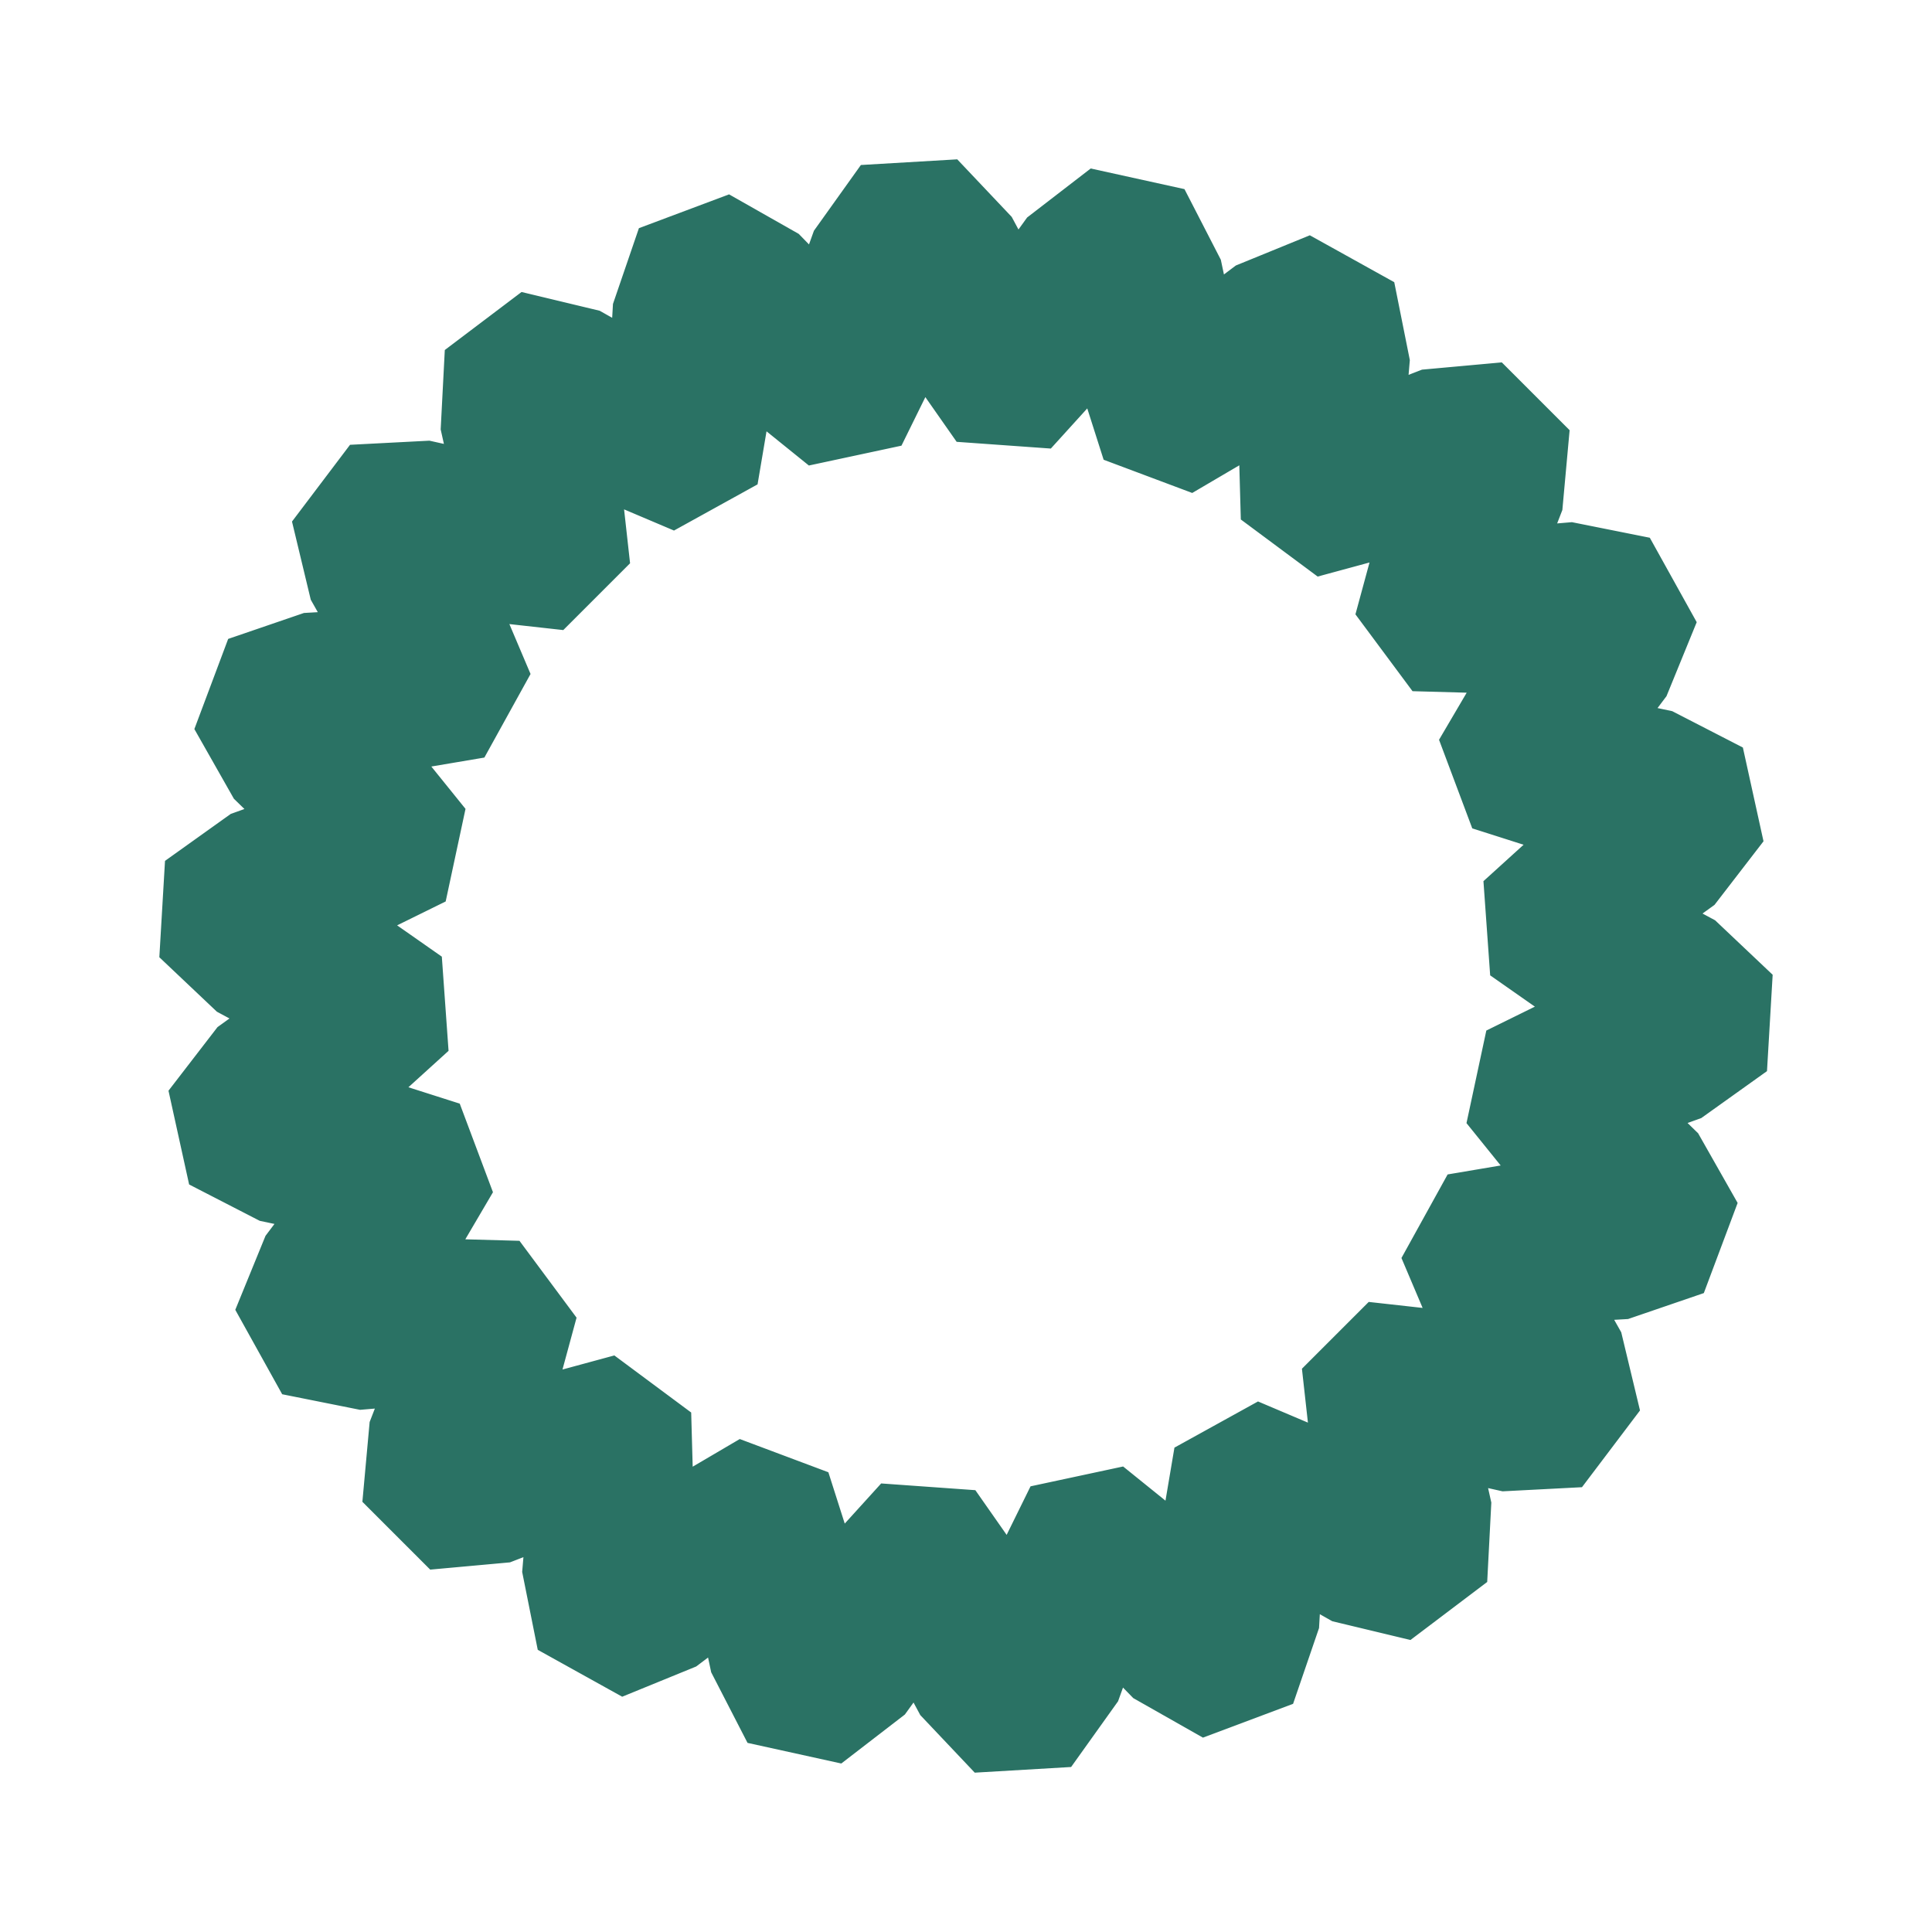
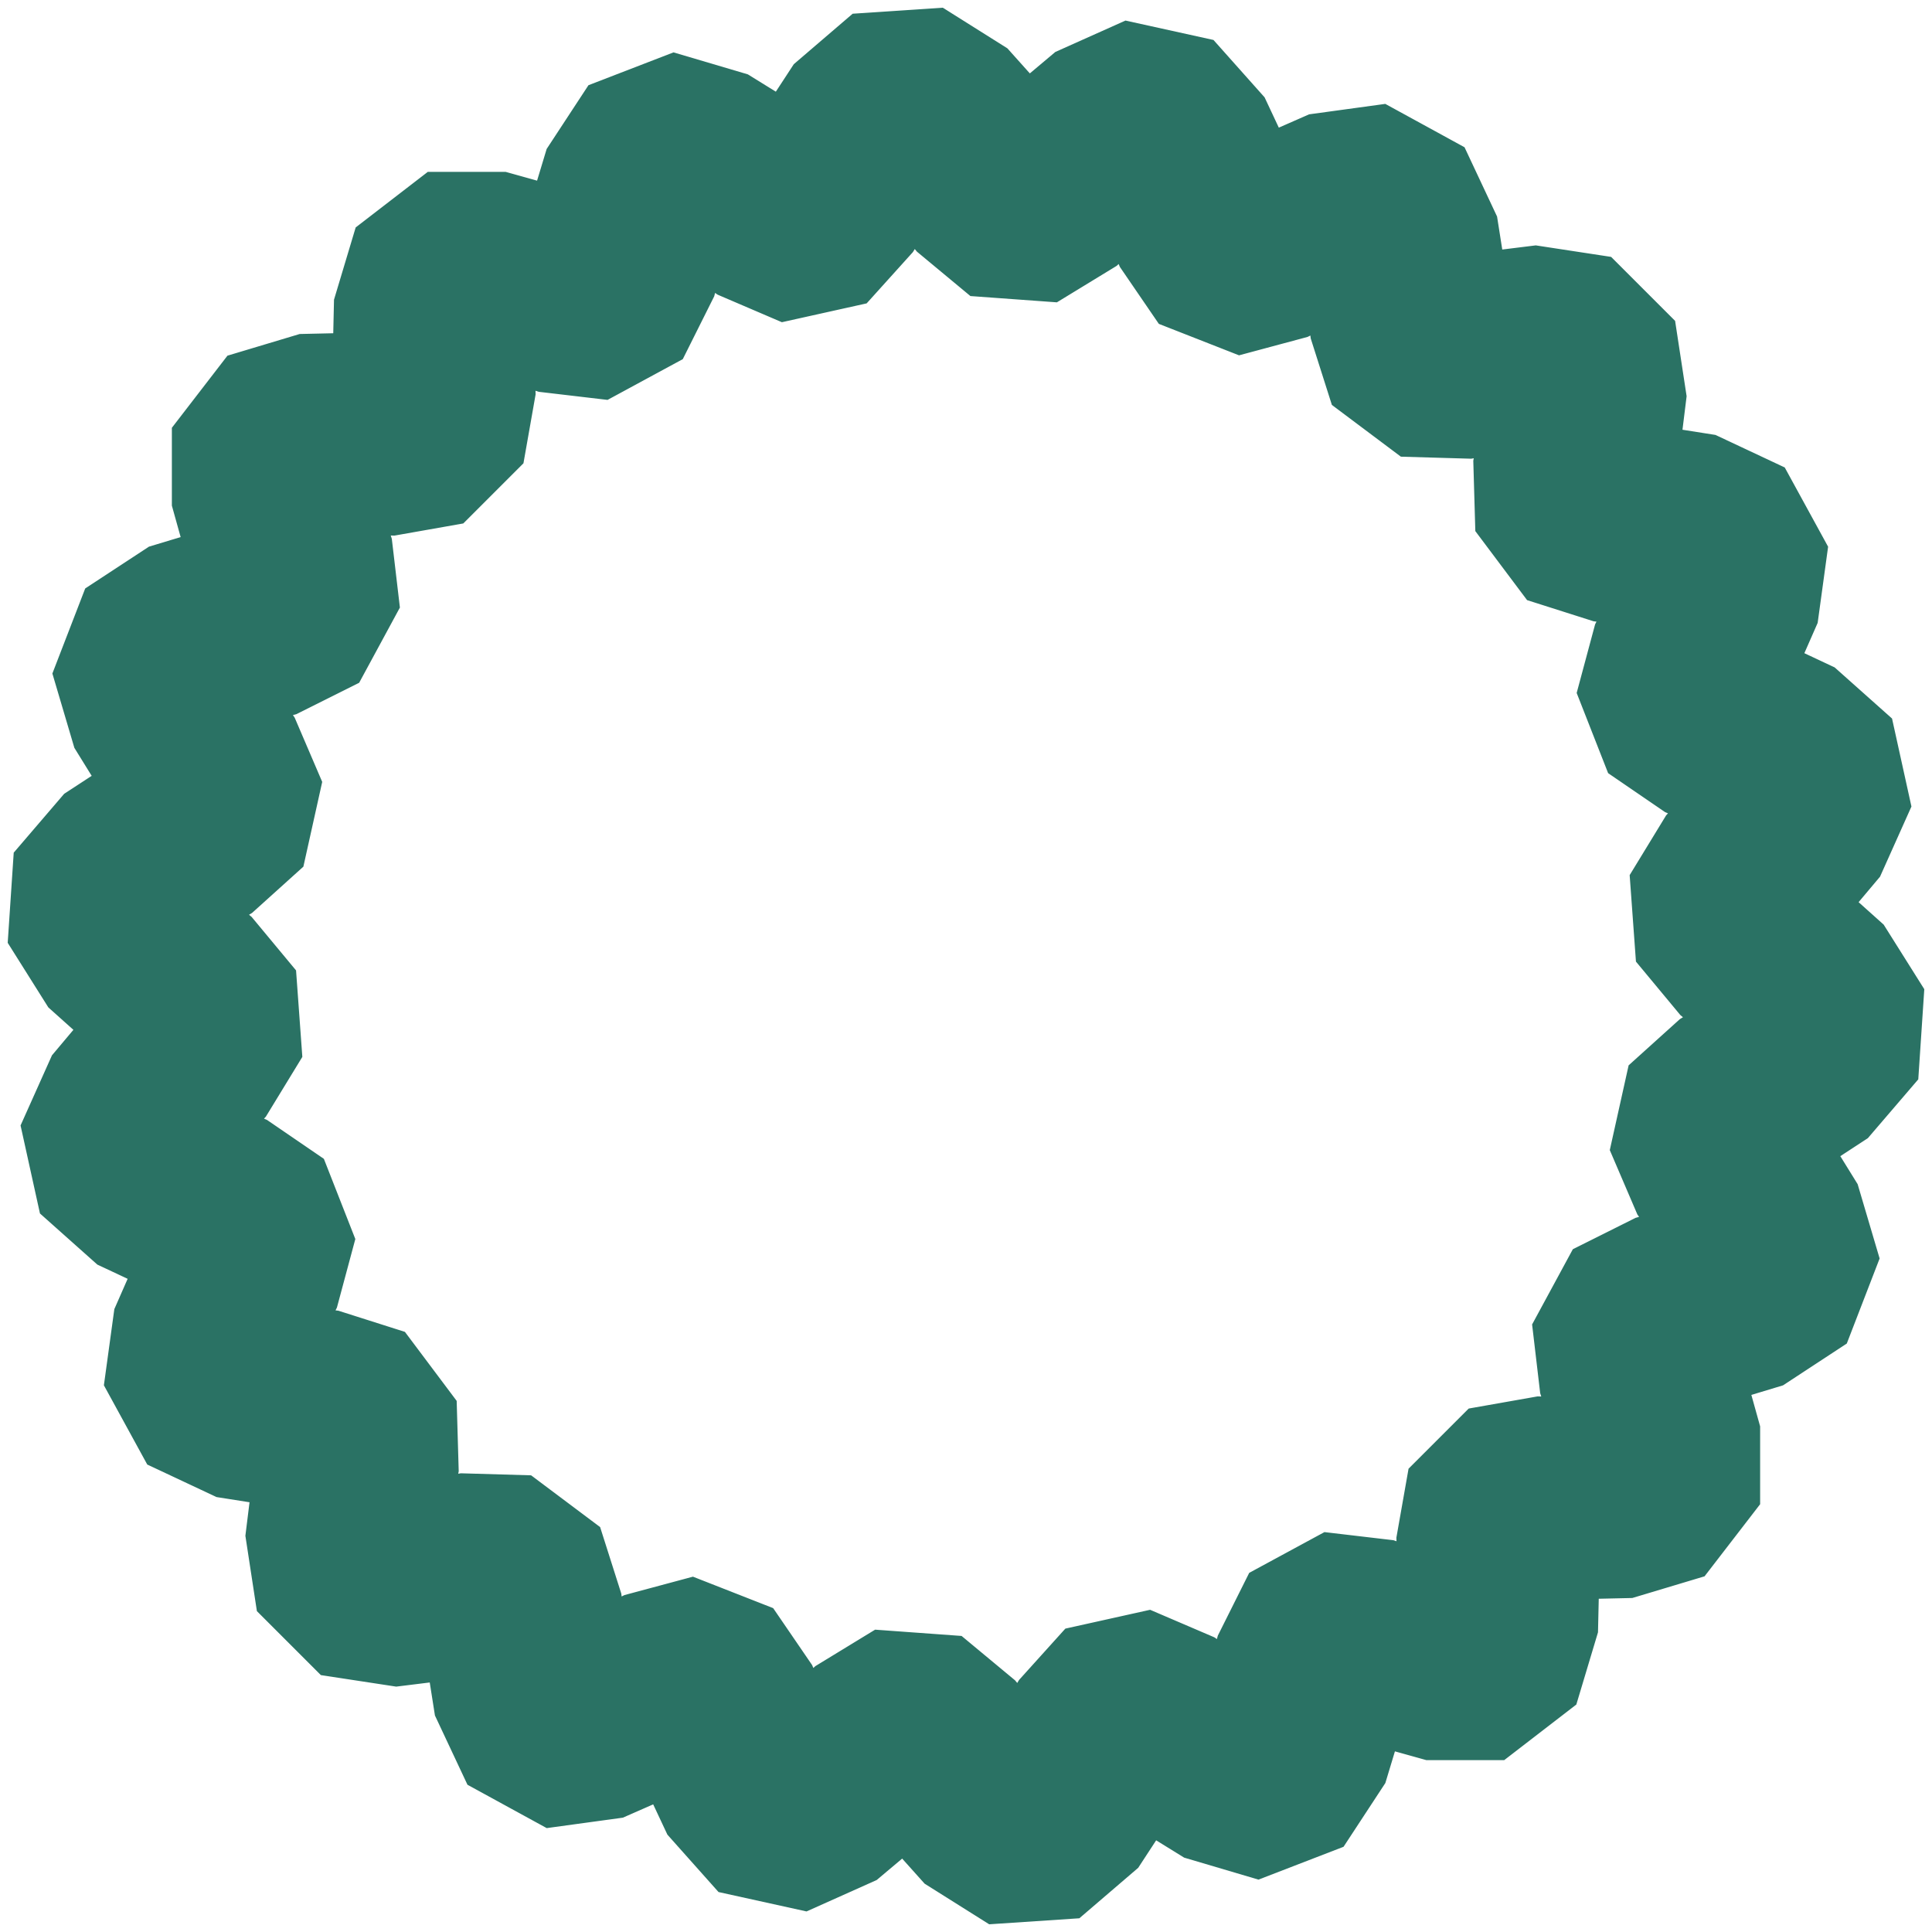
<svg xmlns="http://www.w3.org/2000/svg" viewBox="0 0 48 48" role="img" aria-label="muniment">
  <style>
-     path { fill: none; stroke: #2A7264; stroke-width: 4; stroke-linecap: round; }
+     path { fill: none; stroke: #2A7264; stroke-width: 5; stroke-linecap: round; }
    @media (prefers-color-scheme: dark) { path { stroke: #58B39F; } }
  </style>
-   <path d="M40.50,24.00 L41.43,24.50 L41.99,25.03 L41.96,25.54 L41.33,25.99 L40.33,26.35 L39.33,26.65 L38.68,26.97 L38.59,27.39 L39.05,27.96 L39.83,28.65 L40.59,29.39 L40.97,30.06 L40.79,30.54 L40.06,30.79 L39.01,30.85 L37.96,30.87 L37.25,30.99 L37.04,31.37 L37.32,32.03 L37.88,32.92 L38.40,33.84 L38.58,34.59 L38.27,35.00 L37.50,35.04 L36.47,34.81 L35.46,34.52 L34.74,34.44 L34.44,34.74 L34.52,35.46 L34.81,36.47 L35.04,37.50 L35.00,38.27 L34.59,38.58 L33.84,38.40 L32.92,37.88 L32.03,37.32 L31.37,37.04 L30.99,37.25 L30.87,37.96 L30.85,39.01 L30.79,40.06 L30.54,40.79 L30.06,40.97 L29.39,40.59 L28.65,39.83 L27.96,39.05 L27.39,38.59 L26.97,38.68 L26.65,39.33 L26.35,40.33 L25.99,41.33 L25.54,41.96 L25.03,41.99 L24.50,41.43 L24.00,40.50 L23.56,39.55 L23.14,38.95 L22.72,38.92 L22.23,39.46 L21.65,40.33 L21.03,41.19 L20.42,41.66 L19.92,41.55 L19.57,40.87 L19.35,39.83 L19.19,38.80 L18.97,38.11 L18.57,37.96 L17.94,38.33 L17.15,39.01 L16.30,39.65 L15.59,39.94 L15.14,39.69 L14.99,38.94 L15.08,37.88 L15.22,36.84 L15.20,36.12 L14.85,35.86 L14.15,36.05 L13.19,36.47 L12.21,36.85 L11.44,36.92 L11.08,36.56 L11.15,35.79 L11.53,34.81 L11.95,33.85 L12.14,33.15 L11.88,32.80 L11.16,32.78 L10.12,32.92 L9.06,33.01 L8.31,32.86 L8.06,32.41 L8.35,31.70 L8.99,30.85 L9.67,30.06 L10.04,29.43 L9.89,29.03 L9.20,28.81 L8.17,28.65 L7.13,28.43 L6.45,28.08 L6.34,27.58 L6.81,26.97 L7.67,26.35 L8.54,25.77 L9.08,25.28 L9.05,24.86 L8.45,24.44 L7.50,24.00 L6.57,23.50 L6.01,22.97 L6.04,22.46 L6.67,22.01 L7.67,21.65 L8.67,21.35 L9.32,21.03 L9.41,20.61 L8.95,20.04 L8.17,19.35 L7.41,18.61 L7.03,17.94 L7.21,17.46 L7.94,17.21 L8.99,17.15 L10.04,17.13 L10.75,17.01 L10.96,16.63 L10.68,15.97 L10.12,15.08 L9.60,14.16 L9.42,13.41 L9.73,13.00 L10.50,12.96 L11.53,13.19 L12.54,13.48 L13.26,13.56 L13.56,13.26 L13.48,12.54 L13.19,11.53 L12.96,10.50 L13.00,9.73 L13.41,9.42 L14.16,9.60 L15.08,10.12 L15.97,10.68 L16.63,10.96 L17.01,10.75 L17.13,10.04 L17.15,8.99 L17.21,7.94 L17.46,7.21 L17.94,7.03 L18.61,7.41 L19.35,8.17 L20.04,8.95 L20.61,9.41 L21.03,9.32 L21.35,8.67 L21.65,7.67 L22.01,6.67 L22.46,6.04 L22.97,6.01 L23.50,6.57 L24.00,7.50 L24.44,8.45 L24.86,9.05 L25.28,9.08 L25.77,8.54 L26.35,7.67 L26.97,6.81 L27.58,6.34 L28.08,6.45 L28.43,7.13 L28.65,8.17 L28.81,9.20 L29.03,9.89 L29.43,10.04 L30.06,9.67 L30.85,8.99 L31.70,8.35 L32.41,8.06 L32.86,8.31 L33.01,9.06 L32.92,10.12 L32.78,11.16 L32.80,11.88 L33.15,12.14 L33.85,11.95 L34.81,11.53 L35.79,11.15 L36.56,11.08 L36.92,11.44 L36.85,12.21 L36.47,13.19 L36.05,14.15 L35.86,14.85 L36.12,15.20 L36.84,15.22 L37.88,15.08 L38.94,14.99 L39.69,15.14 L39.94,15.59 L39.65,16.30 L39.01,17.15 L38.33,17.94 L37.96,18.57 L38.11,18.97 L38.80,19.19 L39.83,19.35 L40.87,19.57 L41.55,19.92 L41.66,20.42 L41.19,21.03 L40.33,21.65 L39.46,22.23 L38.92,22.72 L38.95,23.14 L39.55,23.56 L40.50,24.00 Z" />
+   <path d="M44.20,24.00 L44.87,24.60 L45.26,25.22 L45.22,25.82 L44.74,26.38 L43.99,26.87 L43.24,27.33 L42.73,27.79 L42.61,28.33 L42.88,28.96 L43.38,29.69 L43.85,30.45 L44.06,31.16 L43.84,31.73 L43.23,32.13 L42.37,32.39 L41.52,32.61 L40.90,32.92 L40.64,33.40 L40.72,34.08 L40.99,34.92 L41.23,35.78 L41.23,36.52 L40.86,37.00 L40.16,37.21 L39.27,37.23 L38.38,37.20 L37.70,37.32 L37.32,37.70 L37.20,38.38 L37.23,39.27 L37.21,40.16 L37.00,40.86 L36.52,41.23 L35.78,41.23 L34.92,40.99 L34.08,40.72 L33.40,40.64 L32.92,40.90 L32.61,41.52 L32.39,42.37 L32.13,43.23 L31.73,43.84 L31.16,44.06 L30.45,43.85 L29.69,43.38 L28.96,42.88 L28.33,42.61 L27.79,42.73 L27.33,43.24 L26.87,43.99 L26.38,44.74 L25.82,45.22 L25.22,45.26 L24.60,44.87 L24.00,44.20 L23.44,43.52 L22.91,43.08 L22.36,43.04 L21.77,43.40 L21.13,43.99 L20.44,44.57 L19.77,44.87 L19.18,44.74 L18.69,44.19 L18.31,43.38 L17.97,42.57 L17.58,42.00 L17.07,41.80 L16.40,41.98 L15.61,42.37 L14.79,42.73 L14.06,42.83 L13.53,42.54 L13.22,41.88 L13.08,40.99 L12.98,40.12 L12.77,39.46 L12.33,39.13 L11.64,39.11 L10.77,39.27 L9.88,39.38 L9.16,39.27 L8.73,38.84 L8.62,38.12 L8.73,37.23 L8.89,36.36 L8.87,35.67 L8.54,35.23 L7.88,35.02 L7.01,34.92 L6.12,34.78 L5.46,34.47 L5.17,33.94 L5.27,33.21 L5.63,32.39 L6.02,31.60 L6.20,30.93 L6.00,30.42 L5.43,30.03 L4.62,29.69 L3.81,29.31 L3.26,28.82 L3.13,28.23 L3.43,27.56 L4.01,26.87 L4.60,26.23 L4.96,25.64 L4.92,25.09 L4.48,24.56 L3.80,24.00 L3.13,23.40 L2.74,22.78 L2.78,22.18 L3.26,21.62 L4.01,21.13 L4.76,20.67 L5.27,20.21 L5.39,19.67 L5.12,19.04 L4.62,18.31 L4.15,17.55 L3.94,16.84 L4.16,16.27 L4.77,15.87 L5.63,15.61 L6.48,15.39 L7.10,15.08 L7.36,14.60 L7.28,13.92 L7.01,13.08 L6.77,12.22 L6.77,11.48 L7.14,11.00 L7.84,10.79 L8.73,10.77 L9.62,10.80 L10.30,10.68 L10.68,10.30 L10.80,9.62 L10.77,8.73 L10.79,7.84 L11.00,7.14 L11.48,6.77 L12.22,6.77 L13.08,7.01 L13.92,7.28 L14.60,7.36 L15.08,7.10 L15.39,6.48 L15.61,5.63 L15.87,4.77 L16.27,4.16 L16.84,3.94 L17.55,4.15 L18.31,4.62 L19.04,5.12 L19.67,5.39 L20.21,5.27 L20.67,4.76 L21.13,4.01 L21.62,3.26 L22.18,2.78 L22.78,2.74 L23.40,3.13 L24.00,3.80 L24.56,4.48 L25.09,4.92 L25.64,4.96 L26.23,4.60 L26.87,4.01 L27.56,3.43 L28.23,3.13 L28.82,3.26 L29.31,3.81 L29.69,4.62 L30.03,5.43 L30.42,6.00 L30.93,6.20 L31.60,6.02 L32.39,5.63 L33.21,5.27 L33.94,5.17 L34.47,5.46 L34.78,6.12 L34.92,7.01 L35.02,7.88 L35.23,8.54 L35.67,8.87 L36.36,8.89 L37.23,8.73 L38.12,8.62 L38.84,8.73 L39.27,9.16 L39.38,9.88 L39.27,10.77 L39.11,11.64 L39.13,12.33 L39.46,12.77 L40.12,12.98 L40.99,13.08 L41.88,13.22 L42.54,13.53 L42.83,14.06 L42.73,14.79 L42.37,15.61 L41.98,16.40 L41.80,17.07 L42.00,17.58 L42.57,17.97 L43.38,18.31 L44.19,18.69 L44.74,19.18 L44.87,19.77 L44.57,20.44 L43.99,21.13 L43.40,21.77 L43.04,22.36 L43.08,22.91 L43.52,23.44 L44.20,24.00 Z" />
</svg>
